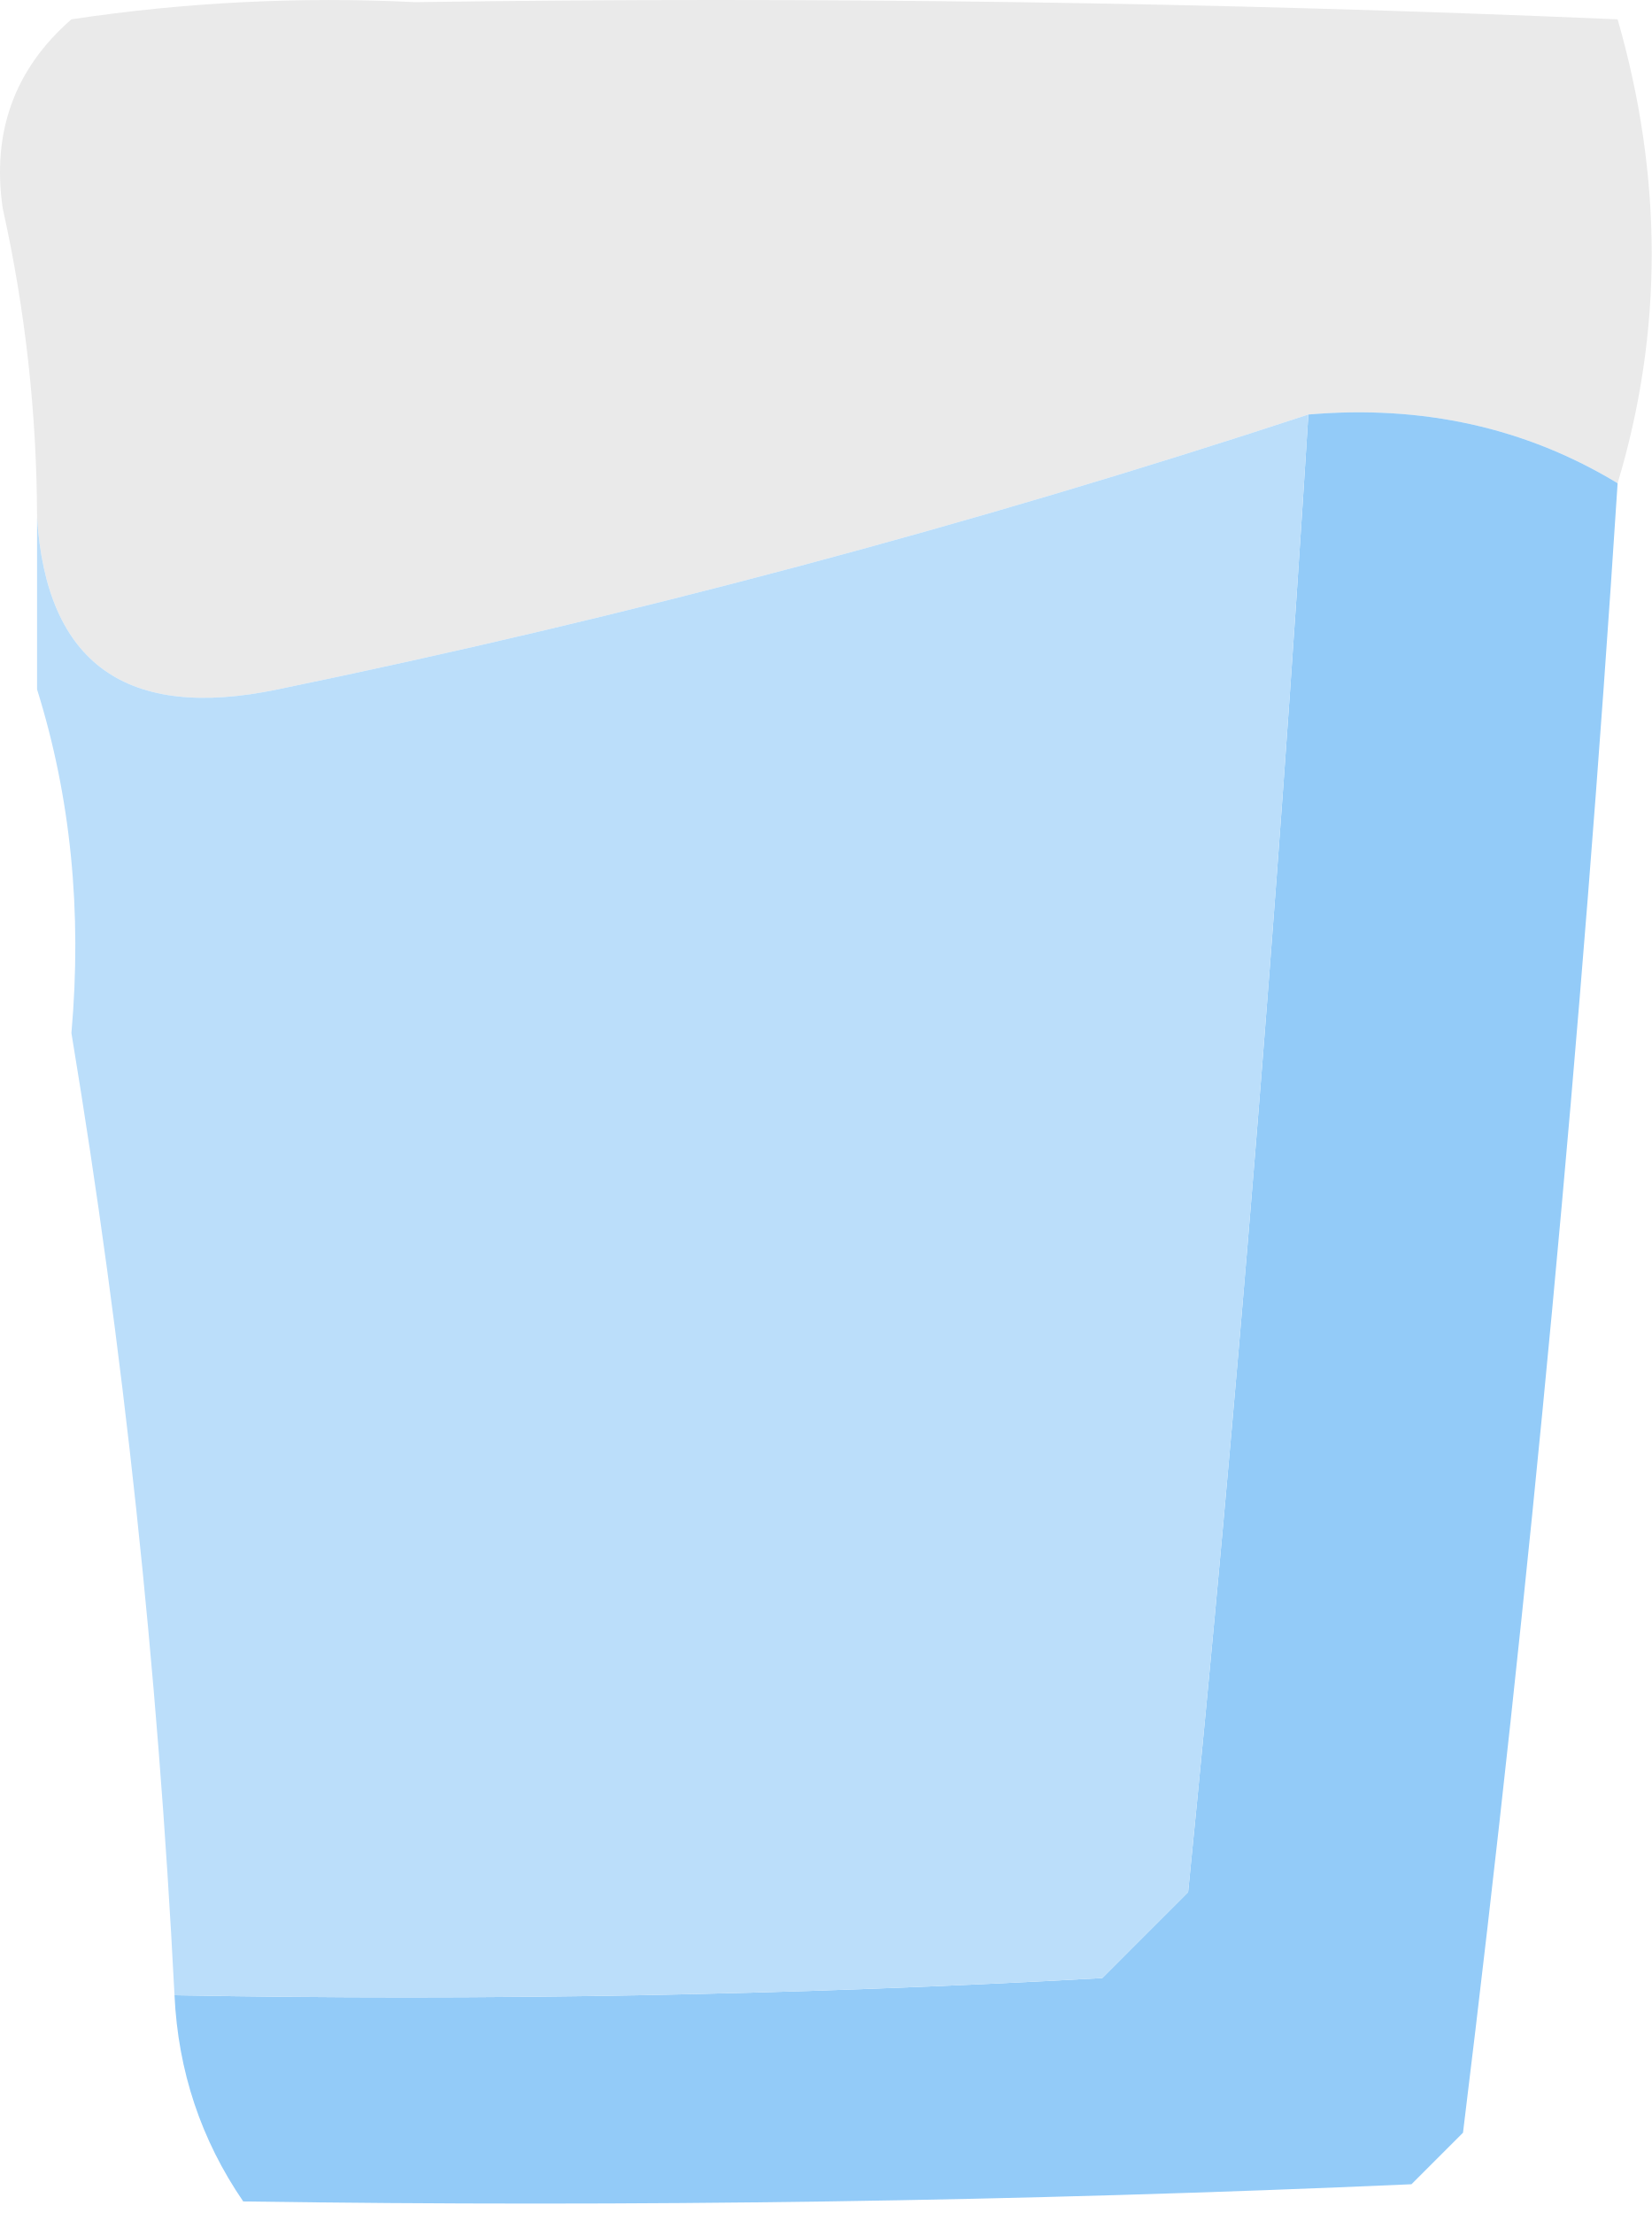
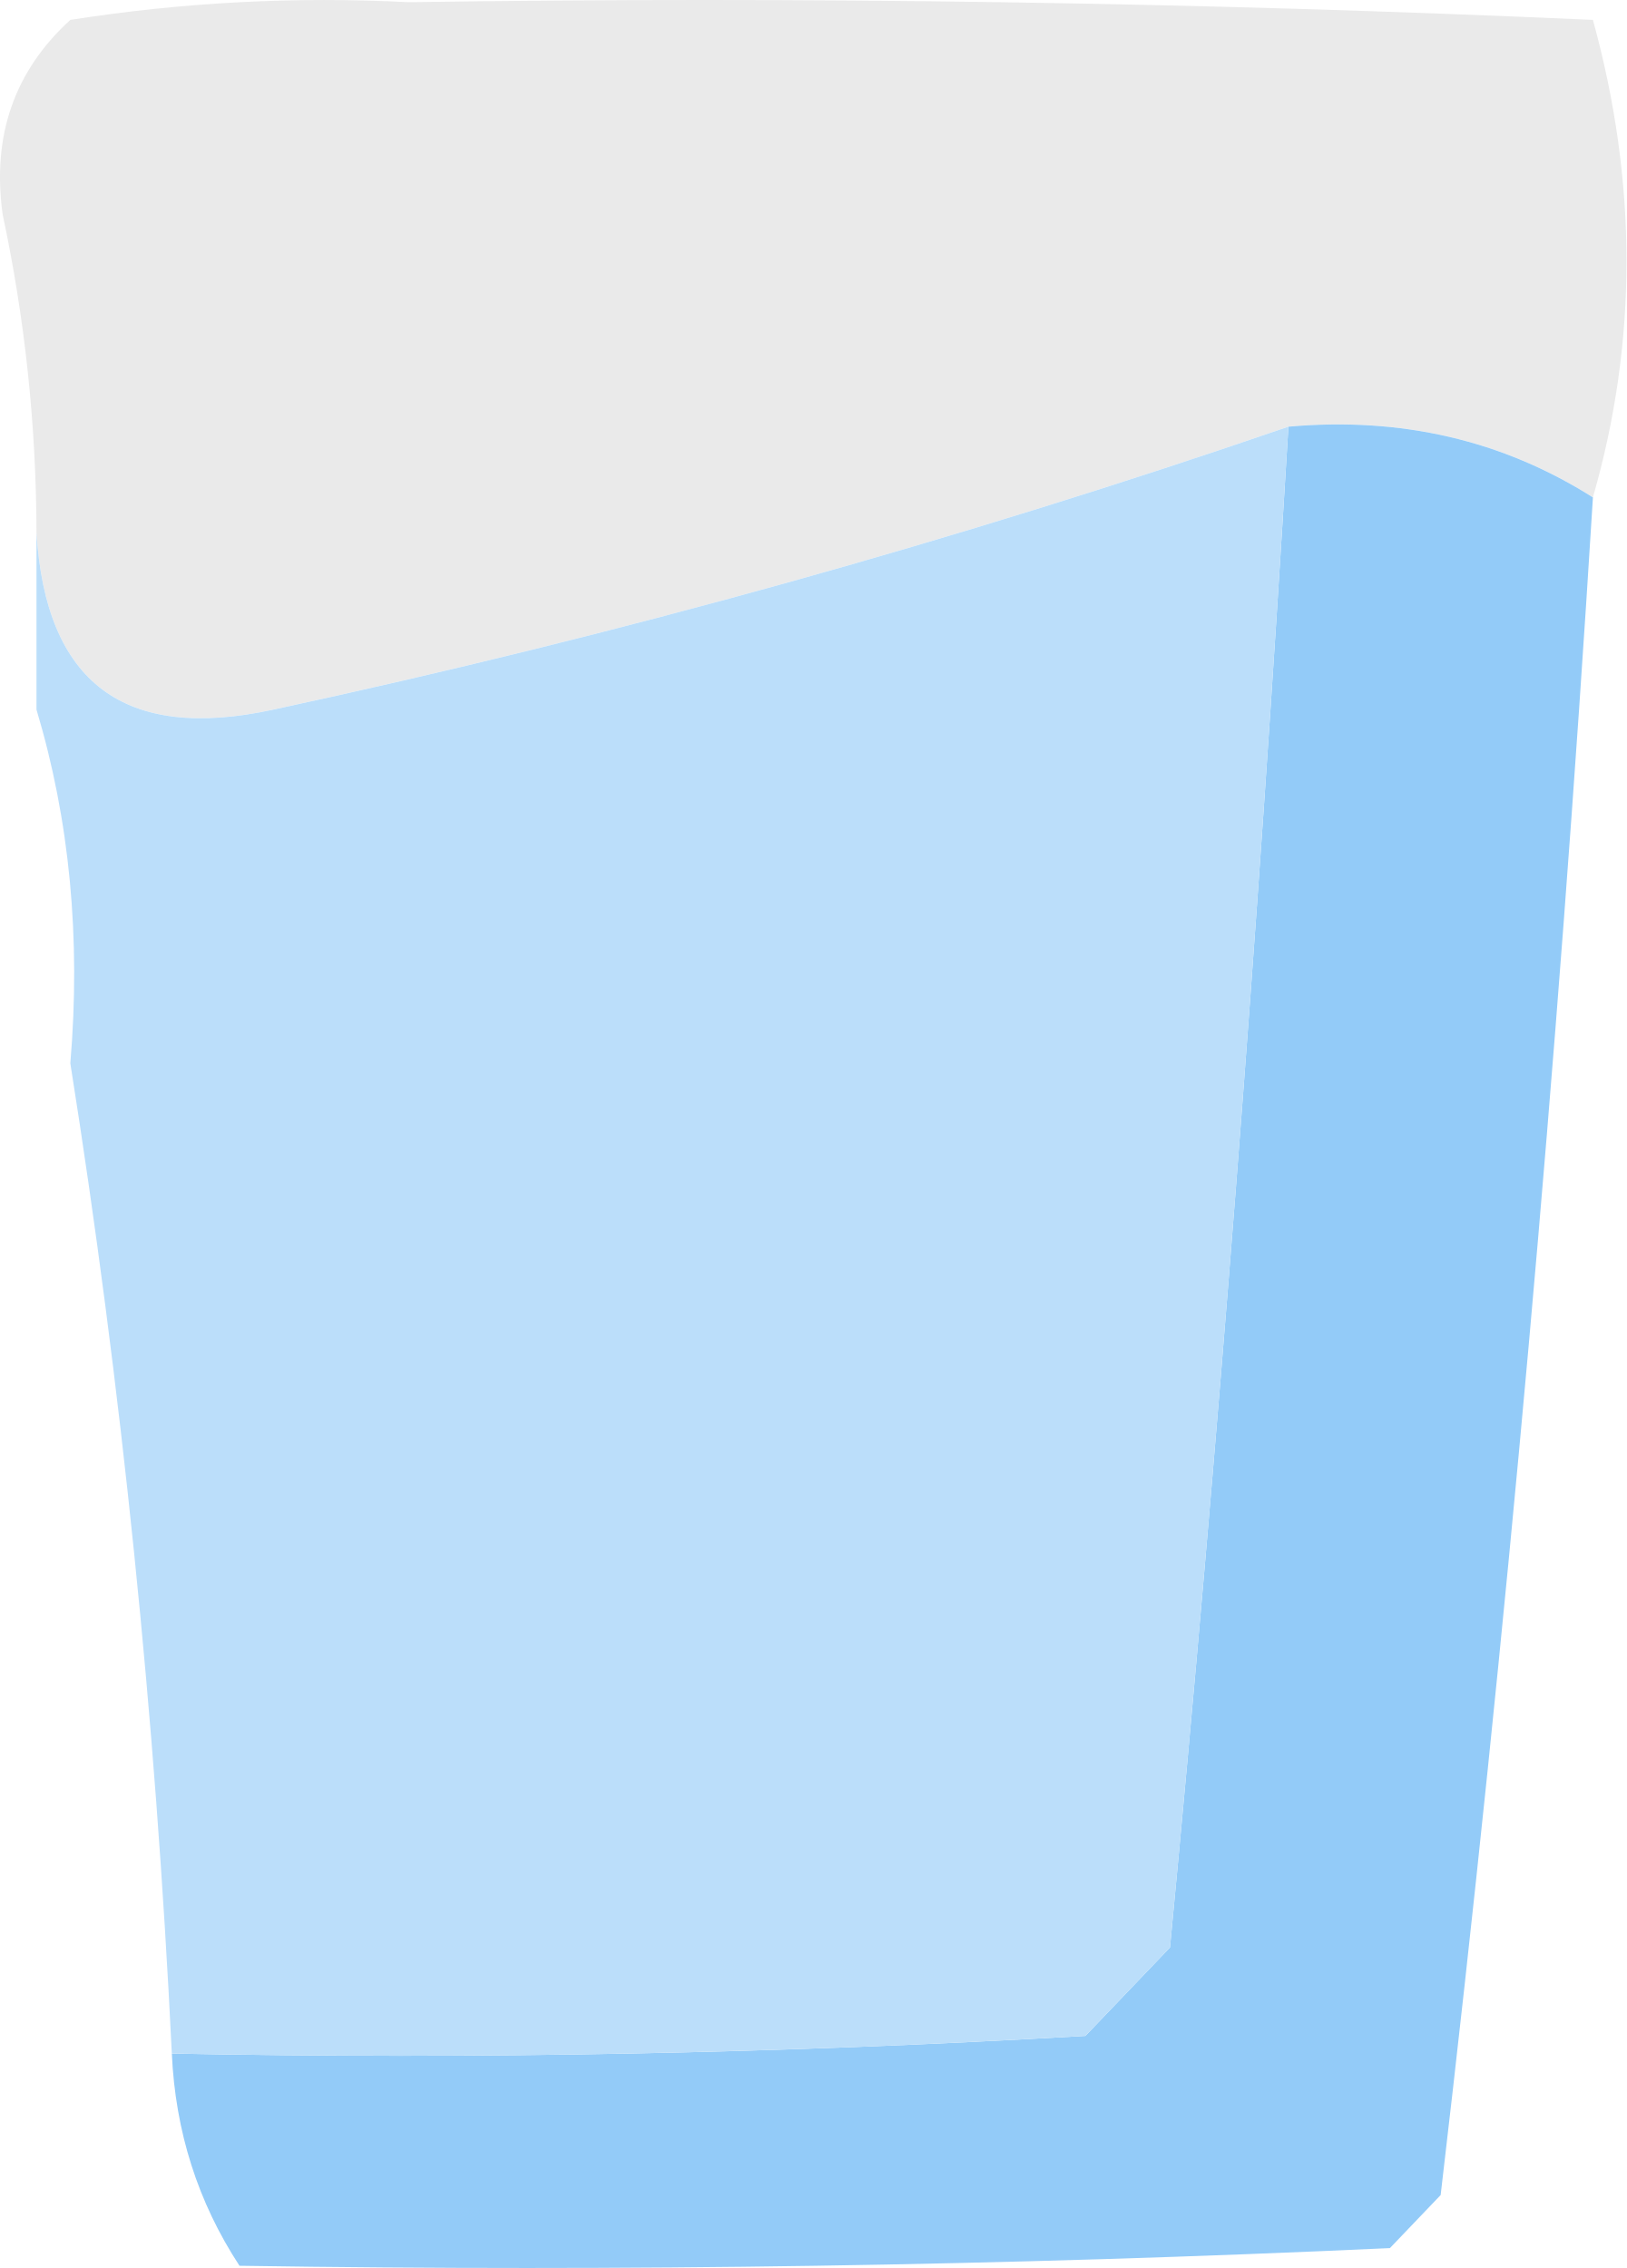
- <svg xmlns="http://www.w3.org/2000/svg" width="100" height="134" viewBox="0 0 100 134" fill="none">
-   <path fill-rule="evenodd" clip-rule="evenodd" d="M25.127 0.13C49.406 -0.217 73.676 0.13 97.936 1.17C100.688 10.742 100.688 20.105 97.936 29.261C92.379 25.894 86.139 24.507 79.213 25.099C58.802 31.823 37.999 37.371 16.806 41.745C7.667 43.655 2.813 40.187 2.244 31.341C2.227 25.006 1.534 18.764 0.164 12.614C-0.506 7.99 0.88 4.176 4.324 1.17C11.224 0.133 18.158 -0.213 25.127 0.13Z" fill="#EAEAEA" />
-   <path fill-rule="evenodd" clip-rule="evenodd" d="M79.213 25.099C86.138 24.507 92.379 25.894 97.936 29.261C95.778 62.631 92.658 95.923 88.575 129.138C87.534 130.179 86.494 131.219 85.454 132.259C61.888 133.3 38.312 133.647 14.725 133.3C12.167 129.561 10.78 125.399 10.565 120.815C29.3 121.16 48.022 120.815 66.732 119.775C68.465 118.041 70.199 116.306 71.932 114.573C74.911 84.78 77.339 54.956 79.213 25.099Z" fill="#93CBF8" />
-   <path fill-rule="evenodd" clip-rule="evenodd" d="M79.213 25.099C77.339 54.956 74.911 84.78 71.932 114.573C70.199 116.306 68.465 118.041 66.732 119.774C48.022 120.815 29.3 121.16 10.565 120.815C9.555 100.983 7.475 81.563 4.324 62.553C4.975 55.183 4.281 48.248 2.244 41.745C2.244 38.278 2.244 34.81 2.244 31.342C2.813 40.187 7.667 43.655 16.805 41.745C37.999 37.372 58.802 31.823 79.213 25.099Z" fill="#BBDEFA" />
+ <svg xmlns="http://www.w3.org/2000/svg" width="76" height="106" viewBox="0 0 76 106" fill="none">
+   <path fill-rule="evenodd" clip-rule="evenodd" d="M19.096 0.103C37.549 -0.172 55.994 0.103 74.431 0.93C76.523 8.533 76.523 15.971 74.431 23.245C70.208 20.57 65.465 19.468 60.202 19.939C44.689 25.28 28.879 29.688 12.772 33.162C5.827 34.679 2.138 31.924 1.705 24.898C1.693 19.865 1.166 14.906 0.124 10.021C-0.385 6.347 0.669 3.317 3.286 0.93C8.53 0.106 13.8 -0.17 19.096 0.103Z" fill="#EAEAEA" />
+   <path fill-rule="evenodd" clip-rule="evenodd" d="M60.202 19.942C65.465 19.472 70.208 20.574 74.431 23.248C72.791 49.758 70.42 76.204 67.316 102.59C66.526 103.417 65.735 104.243 64.945 105.07C47.035 105.896 29.116 106.172 11.191 105.896C9.246 102.926 8.193 99.62 8.029 95.978C22.268 96.253 36.497 95.978 50.716 95.152C52.033 93.775 53.351 92.397 54.668 91.02C56.932 67.353 58.777 43.66 60.202 19.942Z" fill="#93CBF8" />
+   <path fill-rule="evenodd" clip-rule="evenodd" d="M60.202 19.941C58.778 43.659 56.932 67.352 54.669 91.019C53.351 92.395 52.033 93.774 50.716 95.151C36.497 95.977 22.268 96.252 8.029 95.977C7.262 80.223 5.681 64.796 3.286 49.695C3.781 43.84 3.254 38.33 1.705 33.165C1.705 30.41 1.705 27.655 1.705 24.9C2.138 31.927 5.827 34.682 12.772 33.165C28.879 29.69 44.689 25.282 60.202 19.941Z" fill="#BBDEFA" />
</svg>
